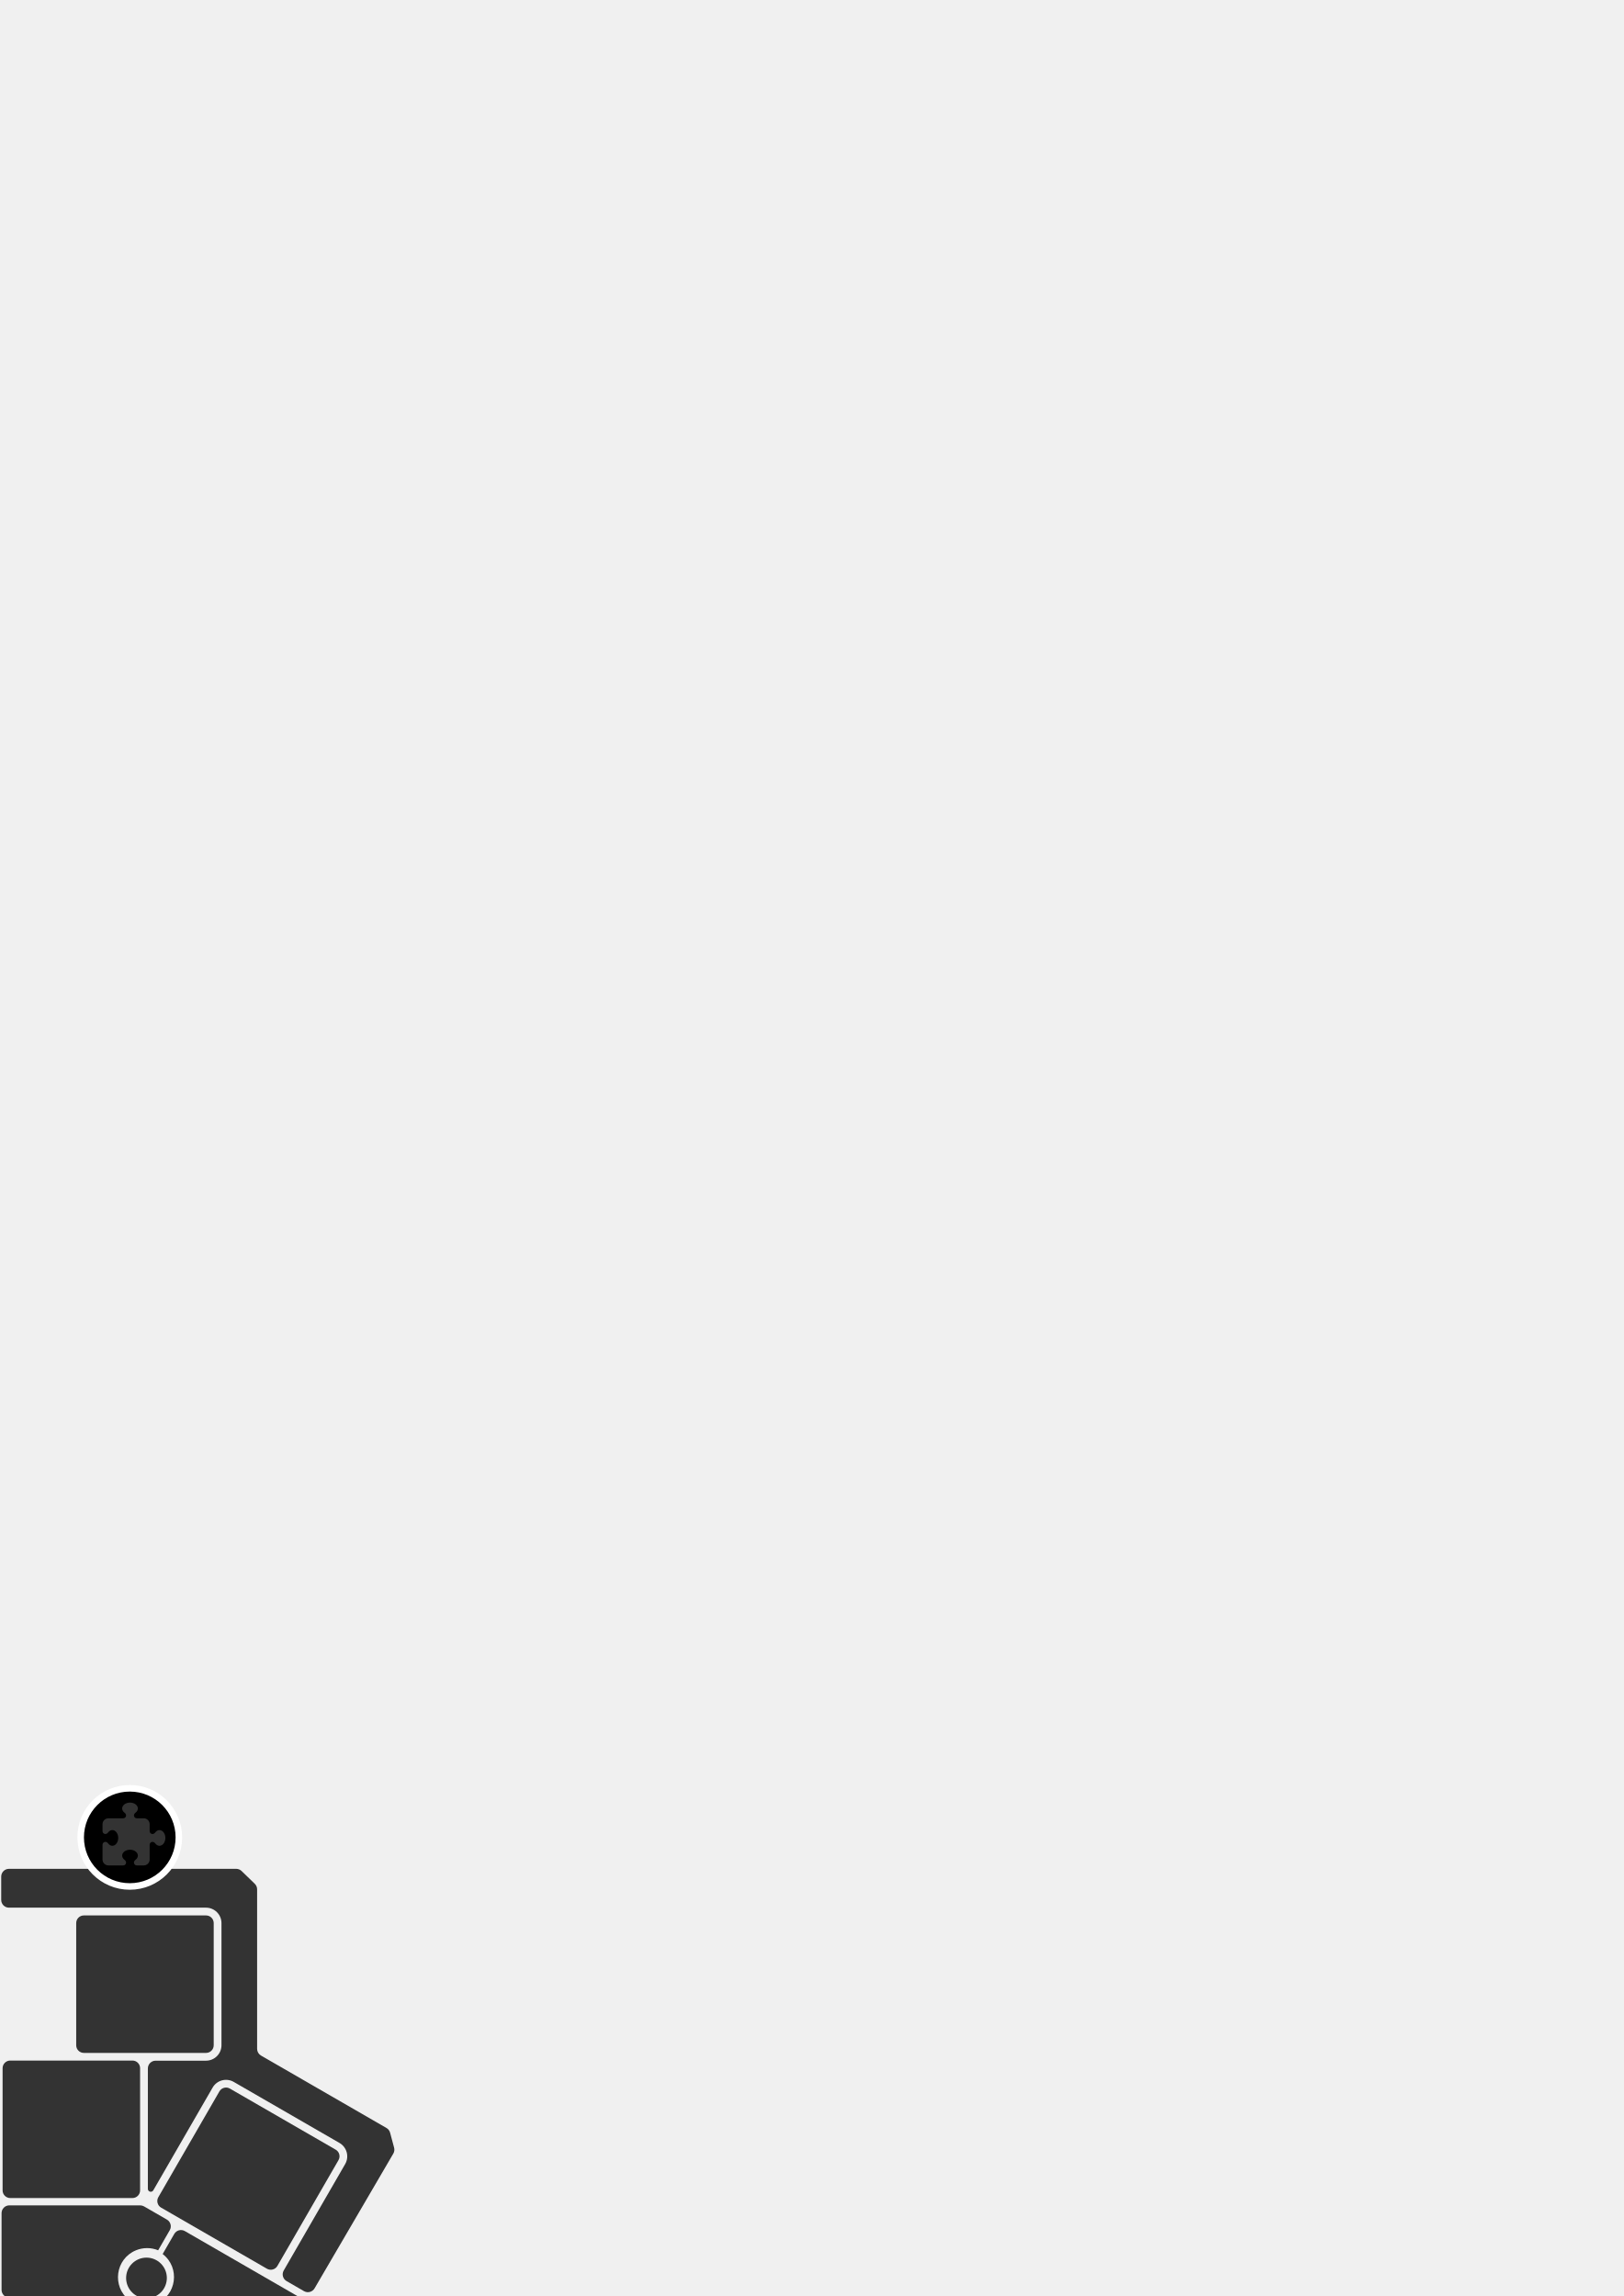
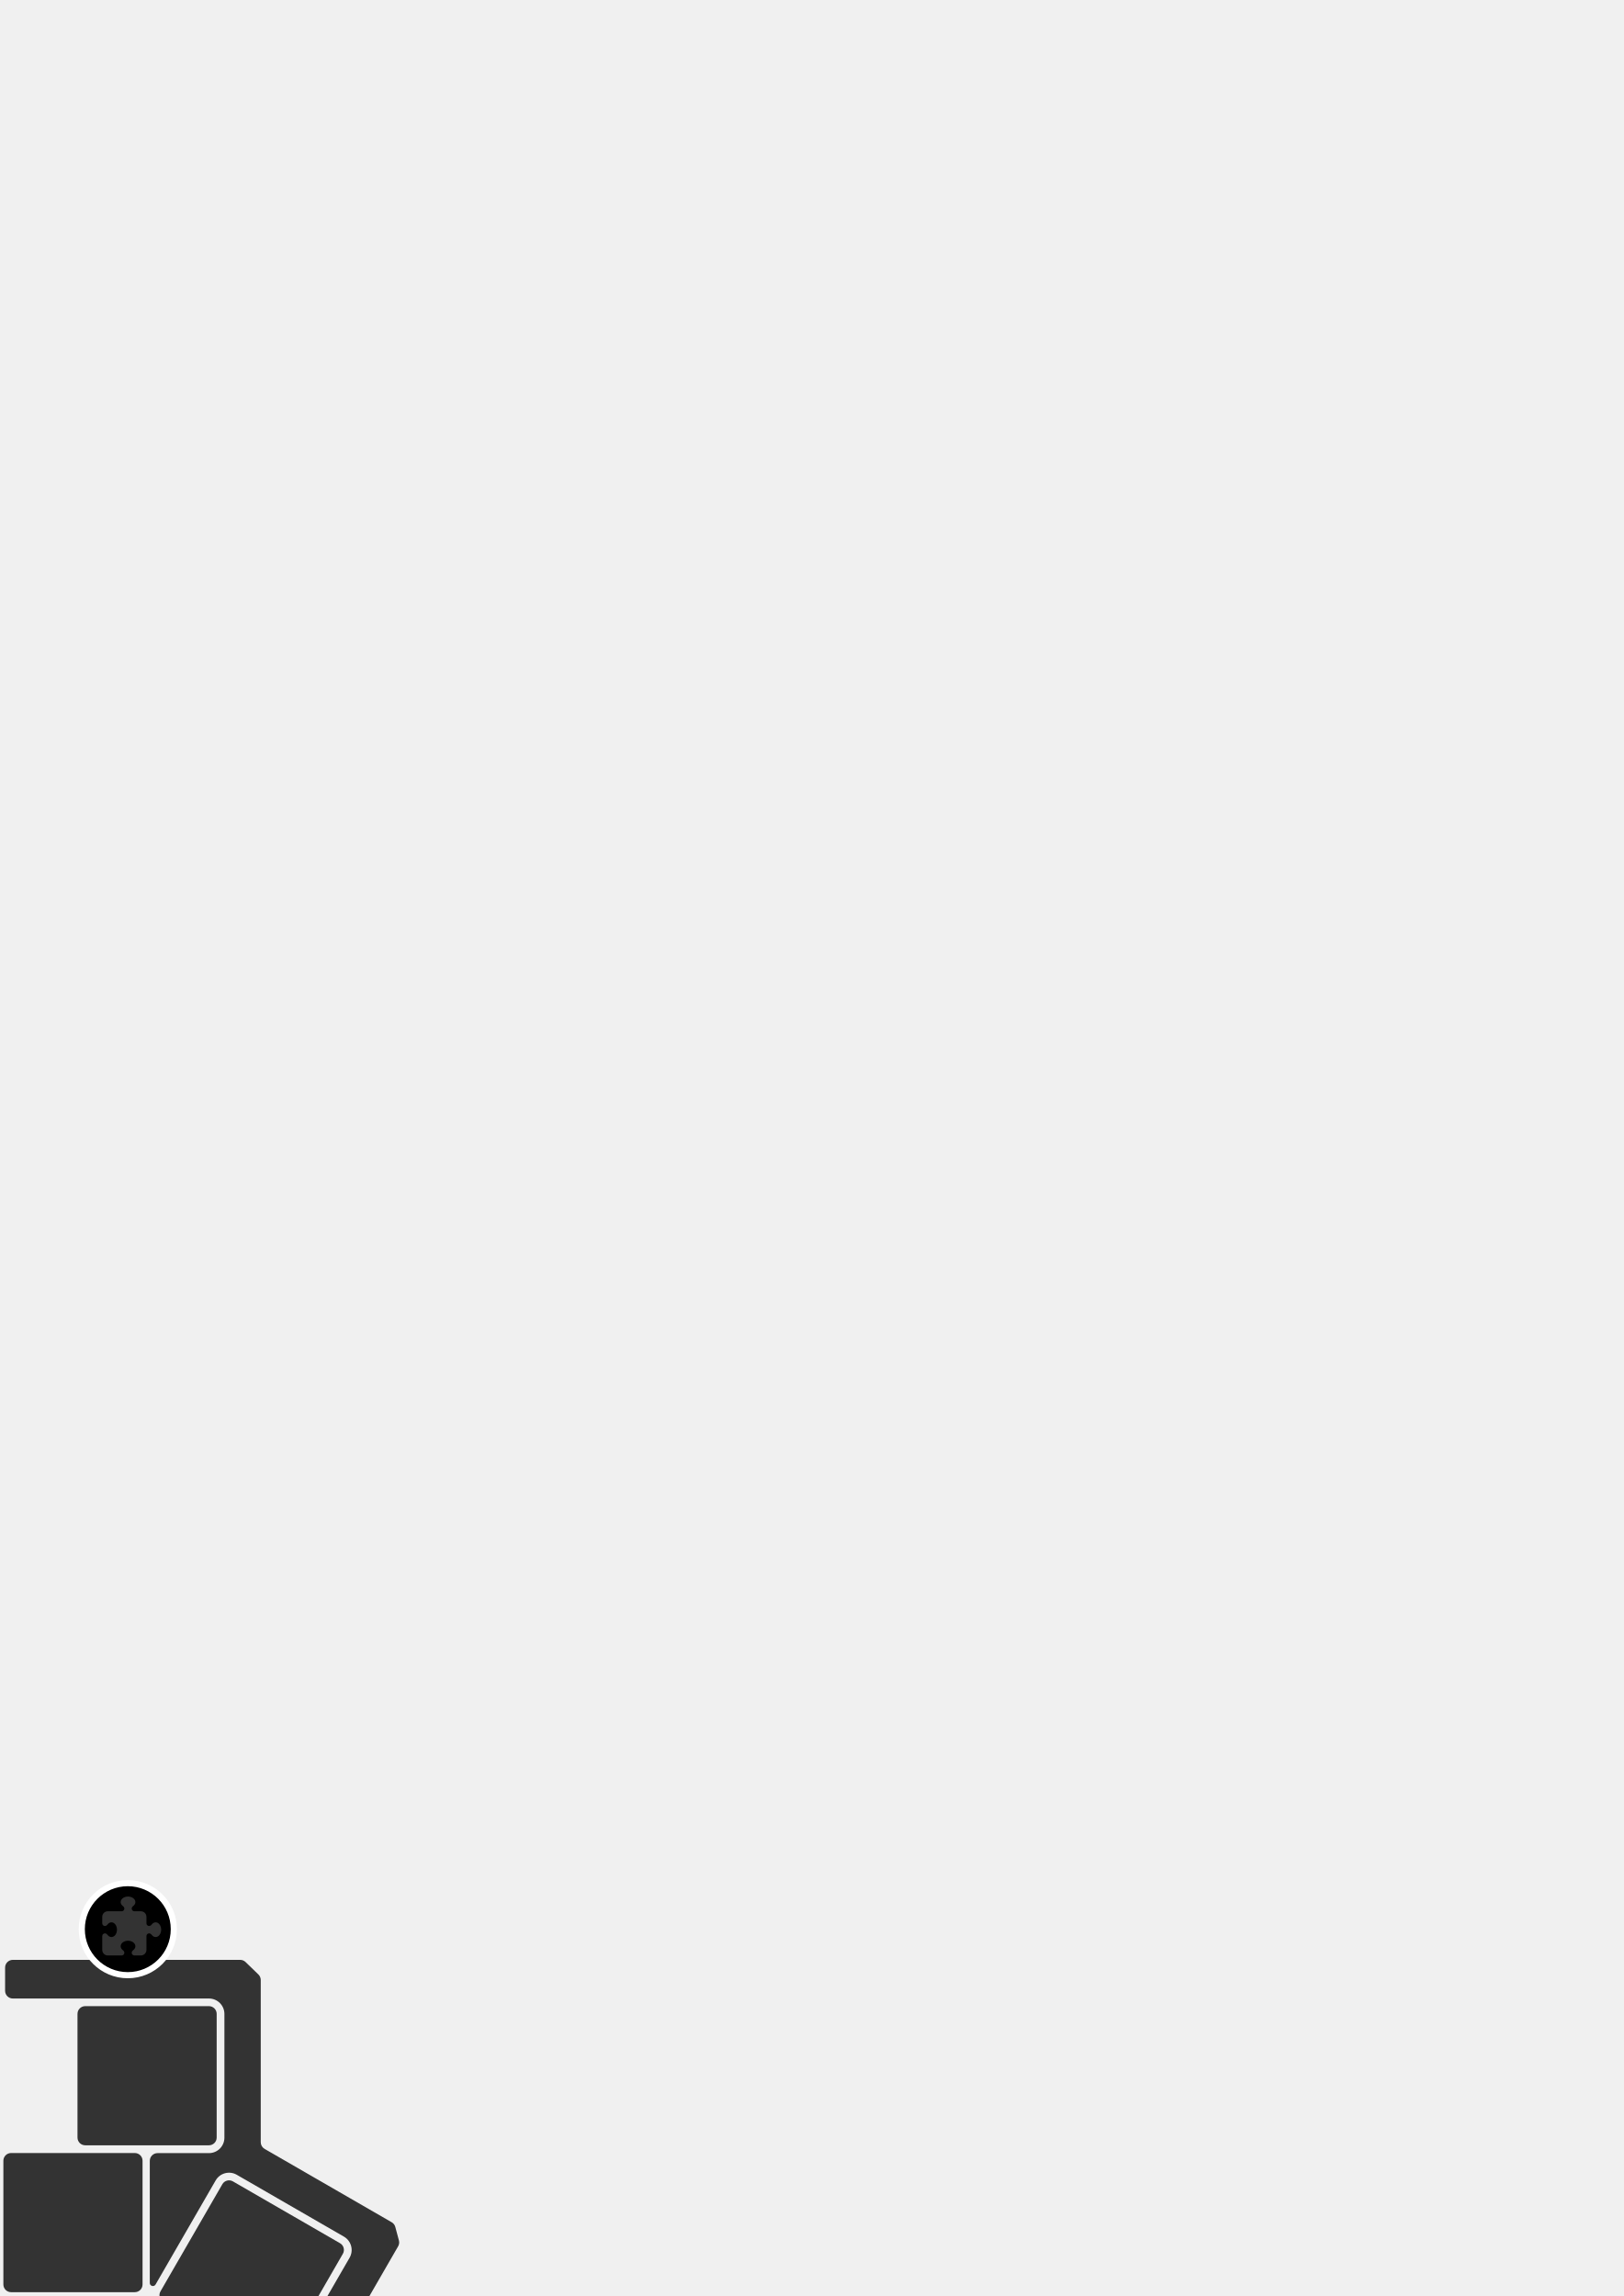
- <svg xmlns="http://www.w3.org/2000/svg" version="1.1" height="1052.362" width="744.094" data-module-id="2">
-   <rect id="key-1" x="34.921" y="877.929" ry="3.511" width="63.015" height="63.015" style="fill:#333" />
-   <rect id="key-2" x="1.189" y="944.447" ry="3.511" width="63.015" height="63.015" style="fill:#333" />
-   <rect id="key-3" transform="rotate(30)" height="63.015" width="63.015" ry="3.511" y="776.364" x="566.368" style="fill:#333" />
-   <g id="key-4" transform="translate(1, 1011)">
-     <path id="key-4-path" d="M 76.792 11.204 C 77.776 9.501 77.193 7.324 75.489 6.34 L 65.023 0.298 C 64.482 -0.014 63.868 -0.179 63.243 -0.179 L 3.276 -0.179 C 1.31 -0.179 -0.284 1.415 -0.284 3.381 L -0.284 38.539 C -0.283 40.106 0.742 41.488 2.24 41.944 L 47.852 55.82 C 49.437 56.303 51.145 55.629 51.972 54.194 L 58.262 43.299 C 50.134 37.032 51.839 24.316 61.331 20.411 C 64.581 19.074 68.227 19.074 71.476 20.41 Z" style="fill:#333" />
-     <rect id="key-4-print" ry="0" height="42.254" width="53.355" style="fill:none;stroke:none" />
+ <svg xmlns="http://www.w3.org/2000/svg" version="1.1" width="793.7" height="1122.5" data-module-id="2">
+   <defs />
+   <rect id="key-1" x="37.881" y="980.79" width="68.031" height="68.031" rx="3.78" ry="3.78" style="fill:#333" />
+   <rect id="key-2" x="1.649" y="1052.6" width="68.031" height="68.031" rx="3.78" ry="3.78" style="fill:#333" />
+   <rect id="key-3" transform="rotate(30)" x="628.05" y="866.66" width="68.031" height="68.031" rx="3.78" ry="3.78" style="fill:#333" />
+   <g id="key-4">
+     <path id="key-4-path" d="m1.89 1128.2c2.6e-6 -2.088 1.692-3.78 3.78-3.78h63.918c0.663-3e-4 1.315 0.174 1.89 0.508l10.836 6.253c1.808 1.044 2.427 3.356 1.383 5.161l-5.863 10.158c-6.656-2.749-14.319-0.143-17.92 6.094-3.601 6.237-2.026 14.176 3.683 18.566l-6.763 11.712c-0.879 1.524-2.691 2.24-4.373 1.728l-47.89-14.57c-1.592-0.484-2.679-1.952-2.679-3.618z" style="fill:#333" />
+     <rect id="key-4-print" height="44.5" width="55.5" style="fill:red;stroke:none" y="1124.5" x="2" />
  </g>
-   <g id="key-5" transform="translate(57.794, 1034.774)">
-     <circle id="key-5-circle" r="9.333" cy="9.333" cx="9.333" style="fill:#333" />
-     <rect id="key-5-print" height="18.666" width="18.66" style="fill:none;stroke:none" transform="rotate(30) translate(3.5, -5)" />
+   <g id="key-5">
+     <circle id="key-5-circle" cx="72.352" cy="1159.8" r="10.583" style="fill:#333" />
+     <rect id="key-5-print" height="19" width="19" style="fill:red;stroke:none" transform="rotate(30)" x="67.8" y="1148" />
  </g>
-   <g id="key-6" transform="translate(89, 1027)">
-     <path id="key-6-path" d="M 33.878 56.609 L 49.096 30.562 C 50.092 28.858 49.511 26.669 47.802 25.683 L -4.281 -4.387 C -5.984 -5.37 -8.161 -4.787 -9.144 -3.084 L -14.459 6.123 C -6.329 12.387 -8.028 25.104 -17.519 29.013 C -20.771 30.352 -24.421 30.352 -27.674 29.013 L -32.725 37.761 C -33.871 39.745 -32.87 42.28 -30.678 42.947 L 25.3 59.975 C 26.068 60.208 26.892 60.175 27.638 59.882 L 32.106 58.126 C 32.85 57.833 33.475 57.299 33.878 56.609 Z" style="fill:#333" />
-     <rect id="key-6-print" height="40.621" width="55.718" style="fill:none;stroke:none" transform="rotate(30)" />
+   <g id="key-6">
+     <path id="key-6-path" d="m81.106 1148.4c5.709 4.39 7.284 12.329 3.683 18.566-3.601 6.237-11.264 8.843-17.92 6.094l-5.576 9.659c-1.216 2.106-0.154 4.797 2.173 5.503l60.078 18.278c0.815 0.247 1.69 0.213 2.483-0.099l6.23-2.449c0.79-0.309 1.453-0.877 1.881-1.61l16.096-27.549c1.057-1.808 0.441-4.131-1.374-5.18l-56.727-32.751c-1.808-1.043-4.119-0.424-5.163 1.382z" style="fill:#333" />
+     <rect id="key-6-print" height="46" width="60" style="fill:red;stroke:none;" x="95" y="1135" transform="rotate(30)" />
  </g>
-   <path class="module-case" d="M67.764 948.064a3.56 3.56 0 013.56-3.56h23.08a7.093 7.093 0 007.093-7.094v-55.948a7.093 7.093 0 00-7.094-7.093H4.113a3.56 3.56 0 01-3.561-3.56v-10.68a3.56 3.56 0 013.56-3.56h104.129c.925 0 1.813.36 2.477 1.004l6.03 5.844a3.56 3.56 0 011.082 2.556v73.098a3.56 3.56 0 001.78 3.083l57.499 33.197a3.56 3.56 0 011.659 2.162l1.839 6.863a3.56 3.56 0 01-.365 2.718l-36.081 61.754a3.56 3.56 0 01-4.854 1.287l-7.98-4.608a3.56 3.56 0 01-1.304-4.863l28.152-48.76a7.093 7.093 0 00-2.596-9.69l-48.453-27.975a7.093 7.093 0 00-9.69 2.597l-27.184 47.083c-.682 1.182-2.488.698-2.488-.666z" style="fill:#333" />
-   <circle class="module-nav" cx="59.471" cy="842.157" r="22.5" stroke="#fff" stroke-width="3" />
-   <path class="module-nav" d="M 57.781,832.105 C 57.781,831.588 57.455,831.132 57.038,830.823 56.386,830.332 55.981,829.657 55.981,828.91 55.981,827.419 57.596,826.21 59.581,826.21 61.567,826.21 63.181,827.419 63.181,828.91 63.181,829.657 62.776,830.332 62.123,830.823 61.708,831.132 61.381,831.588 61.381,832.105 61.381,832.825 61.966,833.41 62.686,833.41 H 65.881 C 67.372,833.41 68.581,834.619 68.581,836.11 V 839.305 C 68.581,840.025 69.166,840.61 69.886,840.61 70.403,840.61 70.859,840.283 71.168,839.868 71.659,839.215 72.334,838.81 73.081,838.81 74.572,838.81 75.781,840.424 75.781,842.41 75.781,844.395 74.572,846.01 73.081,846.01 72.334,846.01 71.659,845.605 71.168,844.953 70.859,844.536 70.403,844.21 69.886,844.21 69.166,844.21 68.581,844.795 68.581,845.515 V 852.31 C 68.581,853.8 67.372,855.01 65.881,855.01 H 62.686 C 61.966,855.01 61.381,854.425 61.381,853.705 61.381,853.188 61.708,852.732 62.123,852.423 62.776,851.932 63.181,851.257 63.181,850.51 63.181,849.019 61.567,847.81 59.581,847.81 57.596,847.81 55.981,849.019 55.981,850.51 55.981,851.257 56.386,851.932 57.038,852.423 57.455,852.732 57.781,853.188 57.781,853.705 57.781,854.425 57.196,855.01 56.476,855.01 H 49.681 C 48.191,855.01 46.981,853.8 46.981,852.31 V 845.515 C 46.981,844.795 47.566,844.21 48.286,844.21 48.803,844.21 49.259,844.536 49.568,844.953 50.059,845.605 50.734,846.01 51.481,846.01 52.972,846.01 54.181,844.395 54.181,842.41 54.181,840.424 52.972,838.81 51.481,838.81 50.734,838.81 50.059,839.215 49.568,839.868 49.259,840.283 48.803,840.61 48.286,840.61 47.566,840.61 46.981,840.025 46.981,839.305 V 836.11 C 46.981,834.619 48.191,833.41 49.681,833.41 H 56.476 C 57.196,833.41 57.781,832.825 57.781,832.105 Z" style="fill: #333;" />
+   <path class="module-case" d="m194.62 1098.2-38.595 66.849c-1.044 1.808-3.355 2.427-5.163 1.382l-8.837-5.101c-1.808-1.043-2.427-3.354-1.384-5.161l30.237-52.37c2.087-3.616 0.848-8.24-2.767-10.328l-52.371-30.233c-3.615-2.09-8.238-0.851-10.326 2.763l-29.373 50.878c-0.773 1.338-2.821 0.79-2.821-0.758v-59.692c1.4e-5 -2.088 1.692-3.78 3.78-3.78h25.135c4.175-8e-4 7.559-3.385 7.559-7.559v-60.473c1.7e-4 -4.175-3.384-7.559-7.559-7.559h-95.864c-2.087-1e-4 -3.78-1.692-3.78-3.78v-11.338c1e-7 -2.087 1.692-3.78 3.78-3.78h111.13c0.982 8e-5 1.925 0.382 2.631 1.066l6.272 6.079c0.735 0.712 1.149 1.691 1.149 2.714v79.29c6e-5 1.349 0.72 2.597 1.89 3.272l62.122 35.868c0.868 0.499 1.501 1.325 1.761 2.292l1.766 6.592c0.26 0.971 0.124 2.002-0.377 2.869z" style="fill:#333" />
+   <circle class="module-nav" cx="62.471" cy="943.157" r="22.5" stroke="#fff" stroke-width="3" />
+   <path class="module-nav" d="M 60.781 933.105 C 60.781 932.588 60.455 932.132 60.038 931.823 C 59.386 931.332 58.981 930.657 58.981 929.91 C 58.981 928.419 60.596 927.21 62.581 927.21 C 64.567 927.21 66.181 928.419 66.181 929.91 C 66.181 930.657 65.776 931.332 65.123 931.823 C 64.708 932.132 64.381 932.588 64.381 933.105 C 64.381 933.825 64.966 934.41 65.686 934.41 L 68.881 934.41 C 70.372 934.41 71.581 935.619 71.581 937.11 L 71.581 940.305 C 71.581 941.025 72.166 941.61 72.886 941.61 C 73.403 941.61 73.859 941.283 74.168 940.868 C 74.659 940.215 75.334 939.81 76.081 939.81 C 77.572 939.81 78.781 941.424 78.781 943.41 C 78.781 945.395 77.572 947.01 76.081 947.01 C 75.334 947.01 74.659 946.605 74.168 945.953 C 73.859 945.536 73.403 945.21 72.886 945.21 C 72.166 945.21 71.581 945.795 71.581 946.515 L 71.581 953.31 C 71.581 954.8 70.372 956.01 68.881 956.01 L 65.686 956.01 C 64.966 956.01 64.381 955.425 64.381 954.705 C 64.381 954.188 64.708 953.732 65.123 953.423 C 65.776 952.932 66.181 952.257 66.181 951.51 C 66.181 950.019 64.567 948.81 62.581 948.81 C 60.596 948.81 58.981 950.019 58.981 951.51 C 58.981 952.257 59.386 952.932 60.038 953.423 C 60.455 953.732 60.781 954.188 60.781 954.705 C 60.781 955.425 60.196 956.01 59.476 956.01 L 52.681 956.01 C 51.191 956.01 49.981 954.8 49.981 953.31 L 49.981 946.515 C 49.981 945.795 50.566 945.21 51.286 945.21 C 51.803 945.21 52.259 945.536 52.568 945.953 C 53.059 946.605 53.734 947.01 54.481 947.01 C 55.972 947.01 57.181 945.395 57.181 943.41 C 57.181 941.424 55.972 939.81 54.481 939.81 C 53.734 939.81 53.059 940.215 52.568 940.868 C 52.259 941.283 51.803 941.61 51.286 941.61 C 50.566 941.61 49.981 941.025 49.981 940.305 L 49.981 937.11 C 49.981 935.619 51.191 934.41 52.681 934.41 L 59.476 934.41 C 60.196 934.41 60.781 933.825 60.781 933.105 Z" style="fill: #333;" />
</svg>
